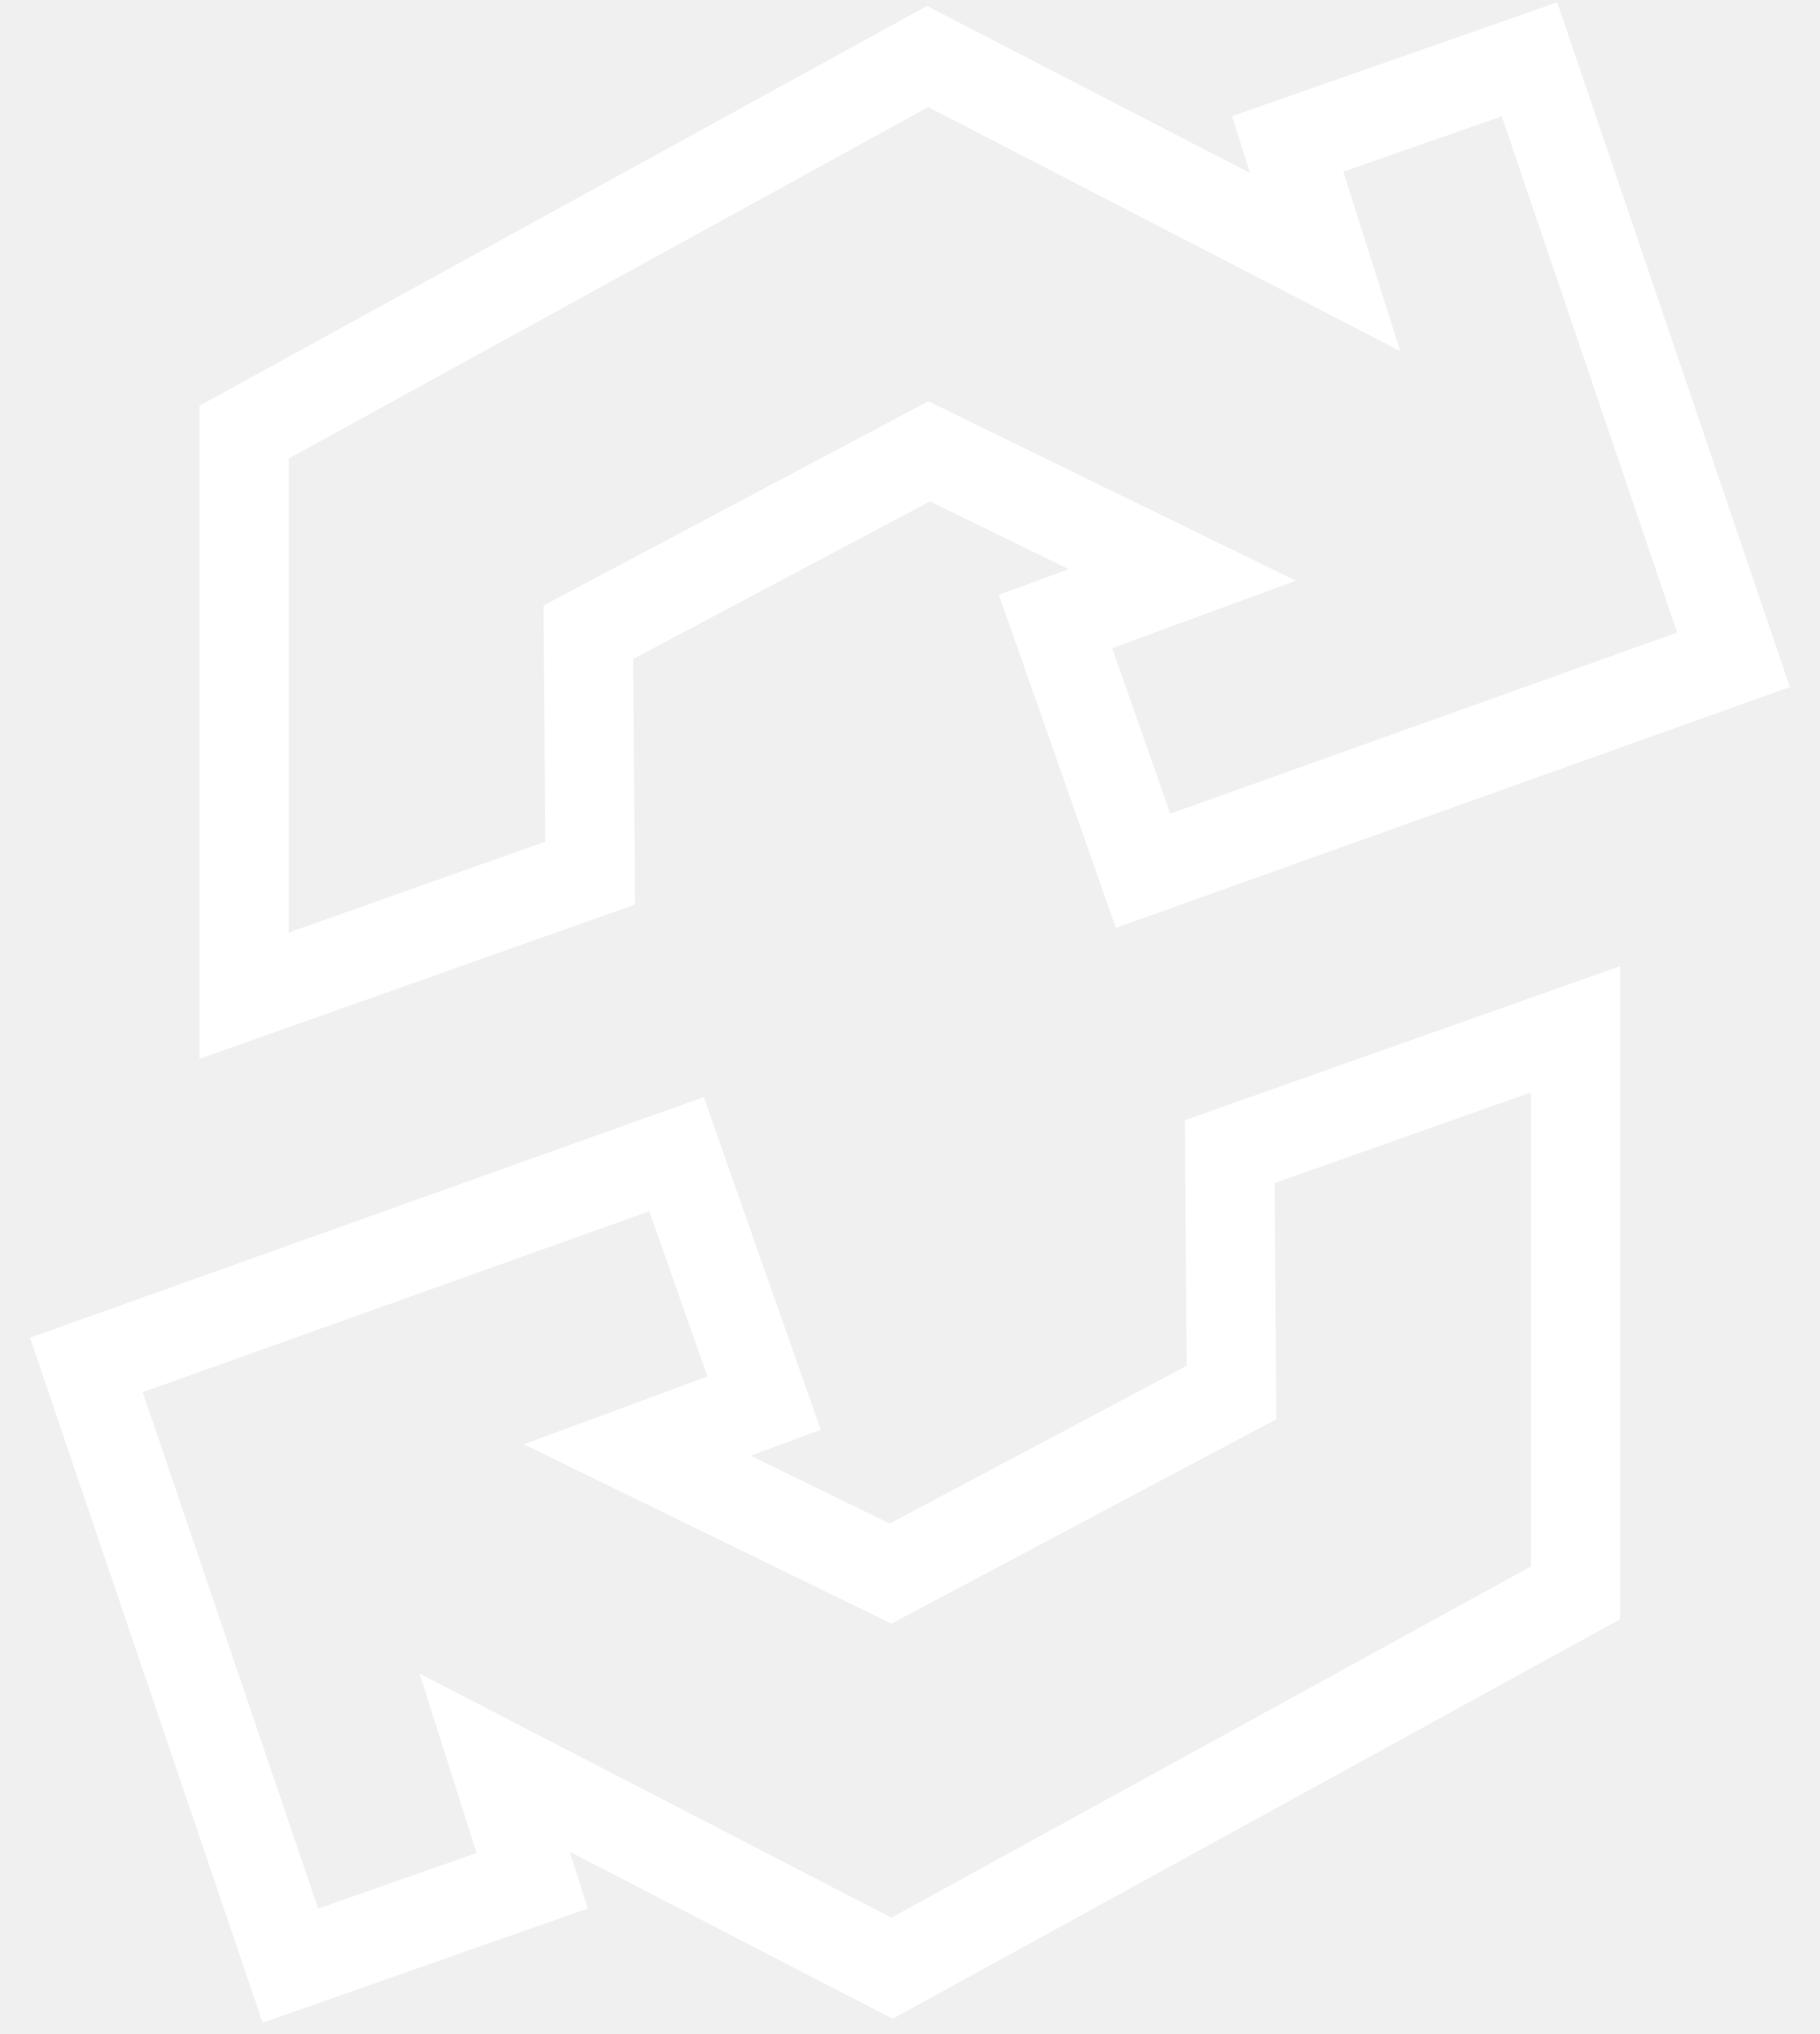
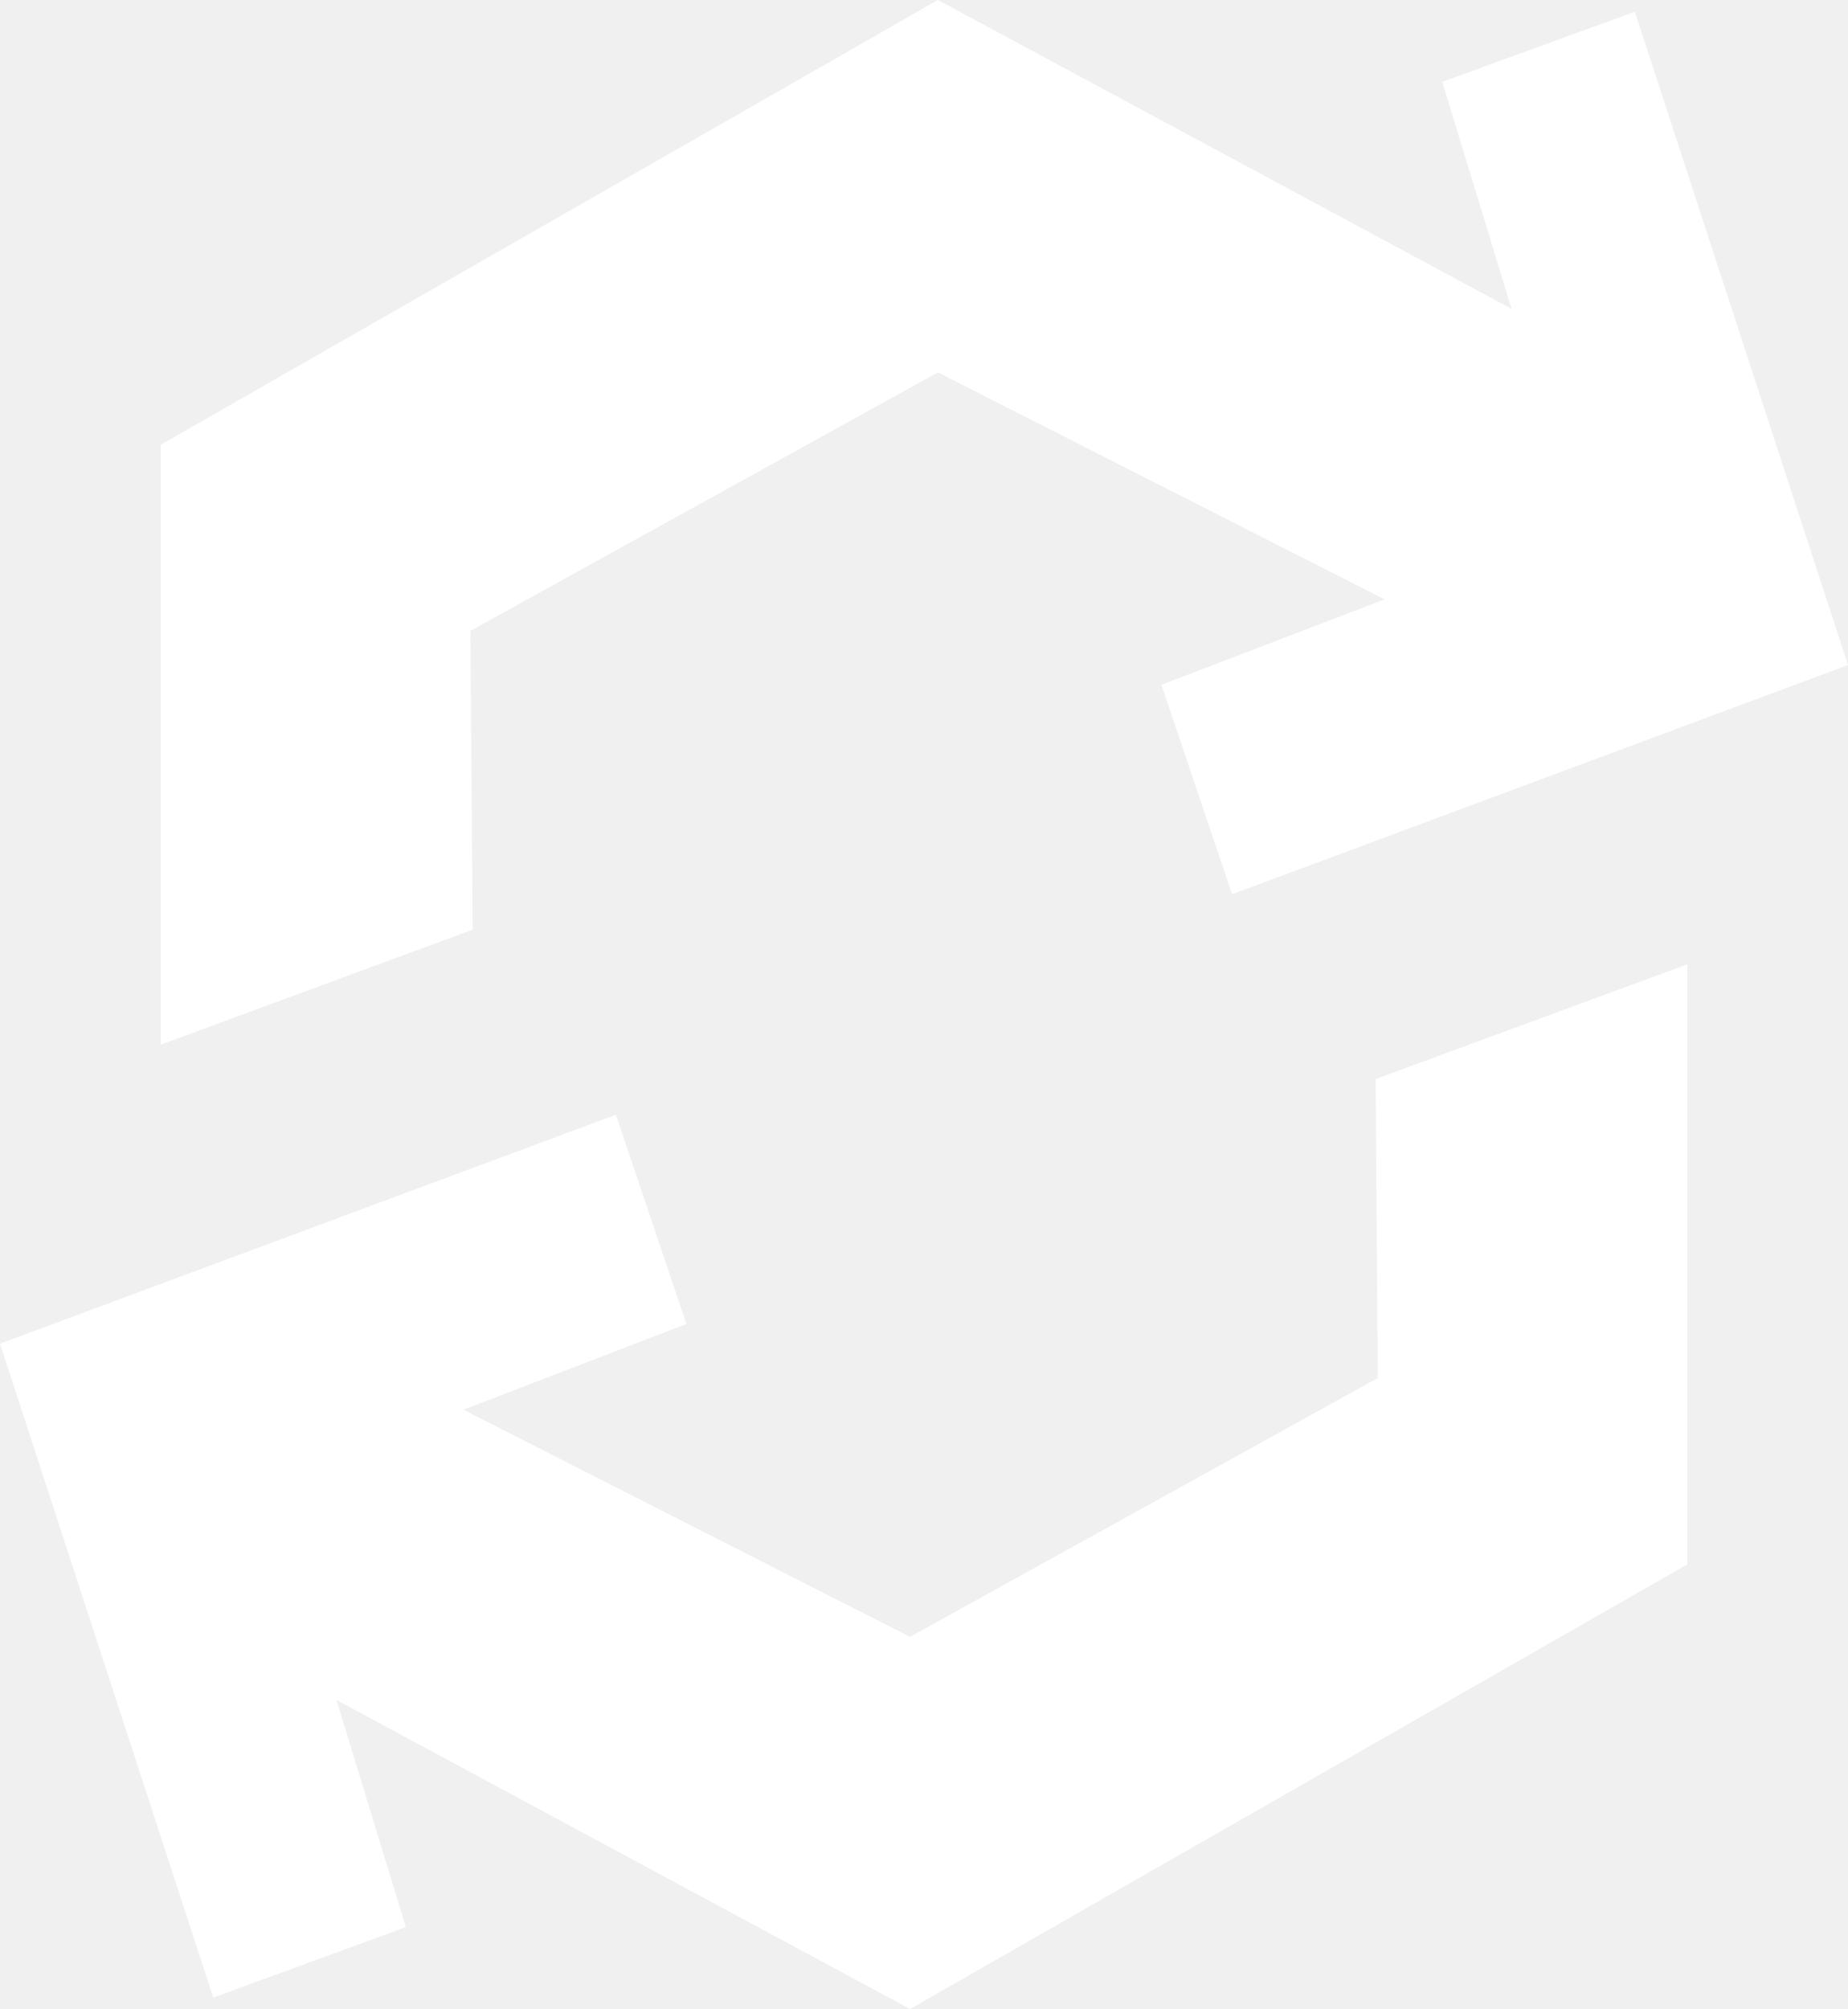
- <svg xmlns="http://www.w3.org/2000/svg" width="51" height="57" viewBox="0 0 51 57" fill="none">
-   <path d="M43.268 2.857L42.862 1.662L41.672 2.079L37.231 3.633L36.085 4.034L36.453 5.192L37.137 7.344L26.587 1.89L25.995 1.584L25.411 1.905L7.489 11.754L6.841 12.11V12.849V26.133V27.902L8.508 27.312L15.699 24.765L16.538 24.467L16.532 23.577L16.488 17.718L26.037 12.648L33.132 16.111L30.737 16.992L29.581 17.418L29.989 18.579L31.617 23.217L32.034 24.403L33.218 23.98L47.421 18.904L48.579 18.49L48.184 17.325L43.268 2.857Z" stroke="white" stroke-width="2.5" />
-   <path d="M7.732 53.889L8.138 55.086L9.33 54.667L13.77 53.107L14.914 52.705L14.547 51.549L13.863 49.397L24.407 54.851L24.999 55.157L25.583 54.836L43.505 44.993L44.153 44.637V43.898V30.613V28.845L42.486 29.435L35.301 31.976L34.462 32.273L34.468 33.163L34.512 39.023L24.957 44.098L17.858 40.634L20.258 39.748L21.413 39.321L21.004 38.161L19.376 33.529L18.96 32.344L17.777 32.766L3.58 37.836L2.421 38.25L2.816 39.415L7.732 53.889Z" stroke="white" stroke-width="2.5" />
+ <svg xmlns="http://www.w3.org/2000/svg" width="23" height="25" viewBox="0 0 23 25" fill="none">
+   <path d="M20.347 0.146L17.95 1.019L18.813 3.844L11.673 0L2 5.535V13L5.882 11.569L5.855 7.85L11.673 4.634L17.232 7.458L14.455 8.522L15.334 11.128L23 8.276L20.347 0.146Z" fill="white" />
+   <path d="M2.654 24.858L5.051 23.981L4.188 21.155L11.326 25L21 19.467V12L17.121 13.428L17.148 17.148L11.326 20.369L5.767 17.543L8.543 16.475L7.665 13.872L0 16.721L2.654 24.858Z" fill="white" />
</svg>
